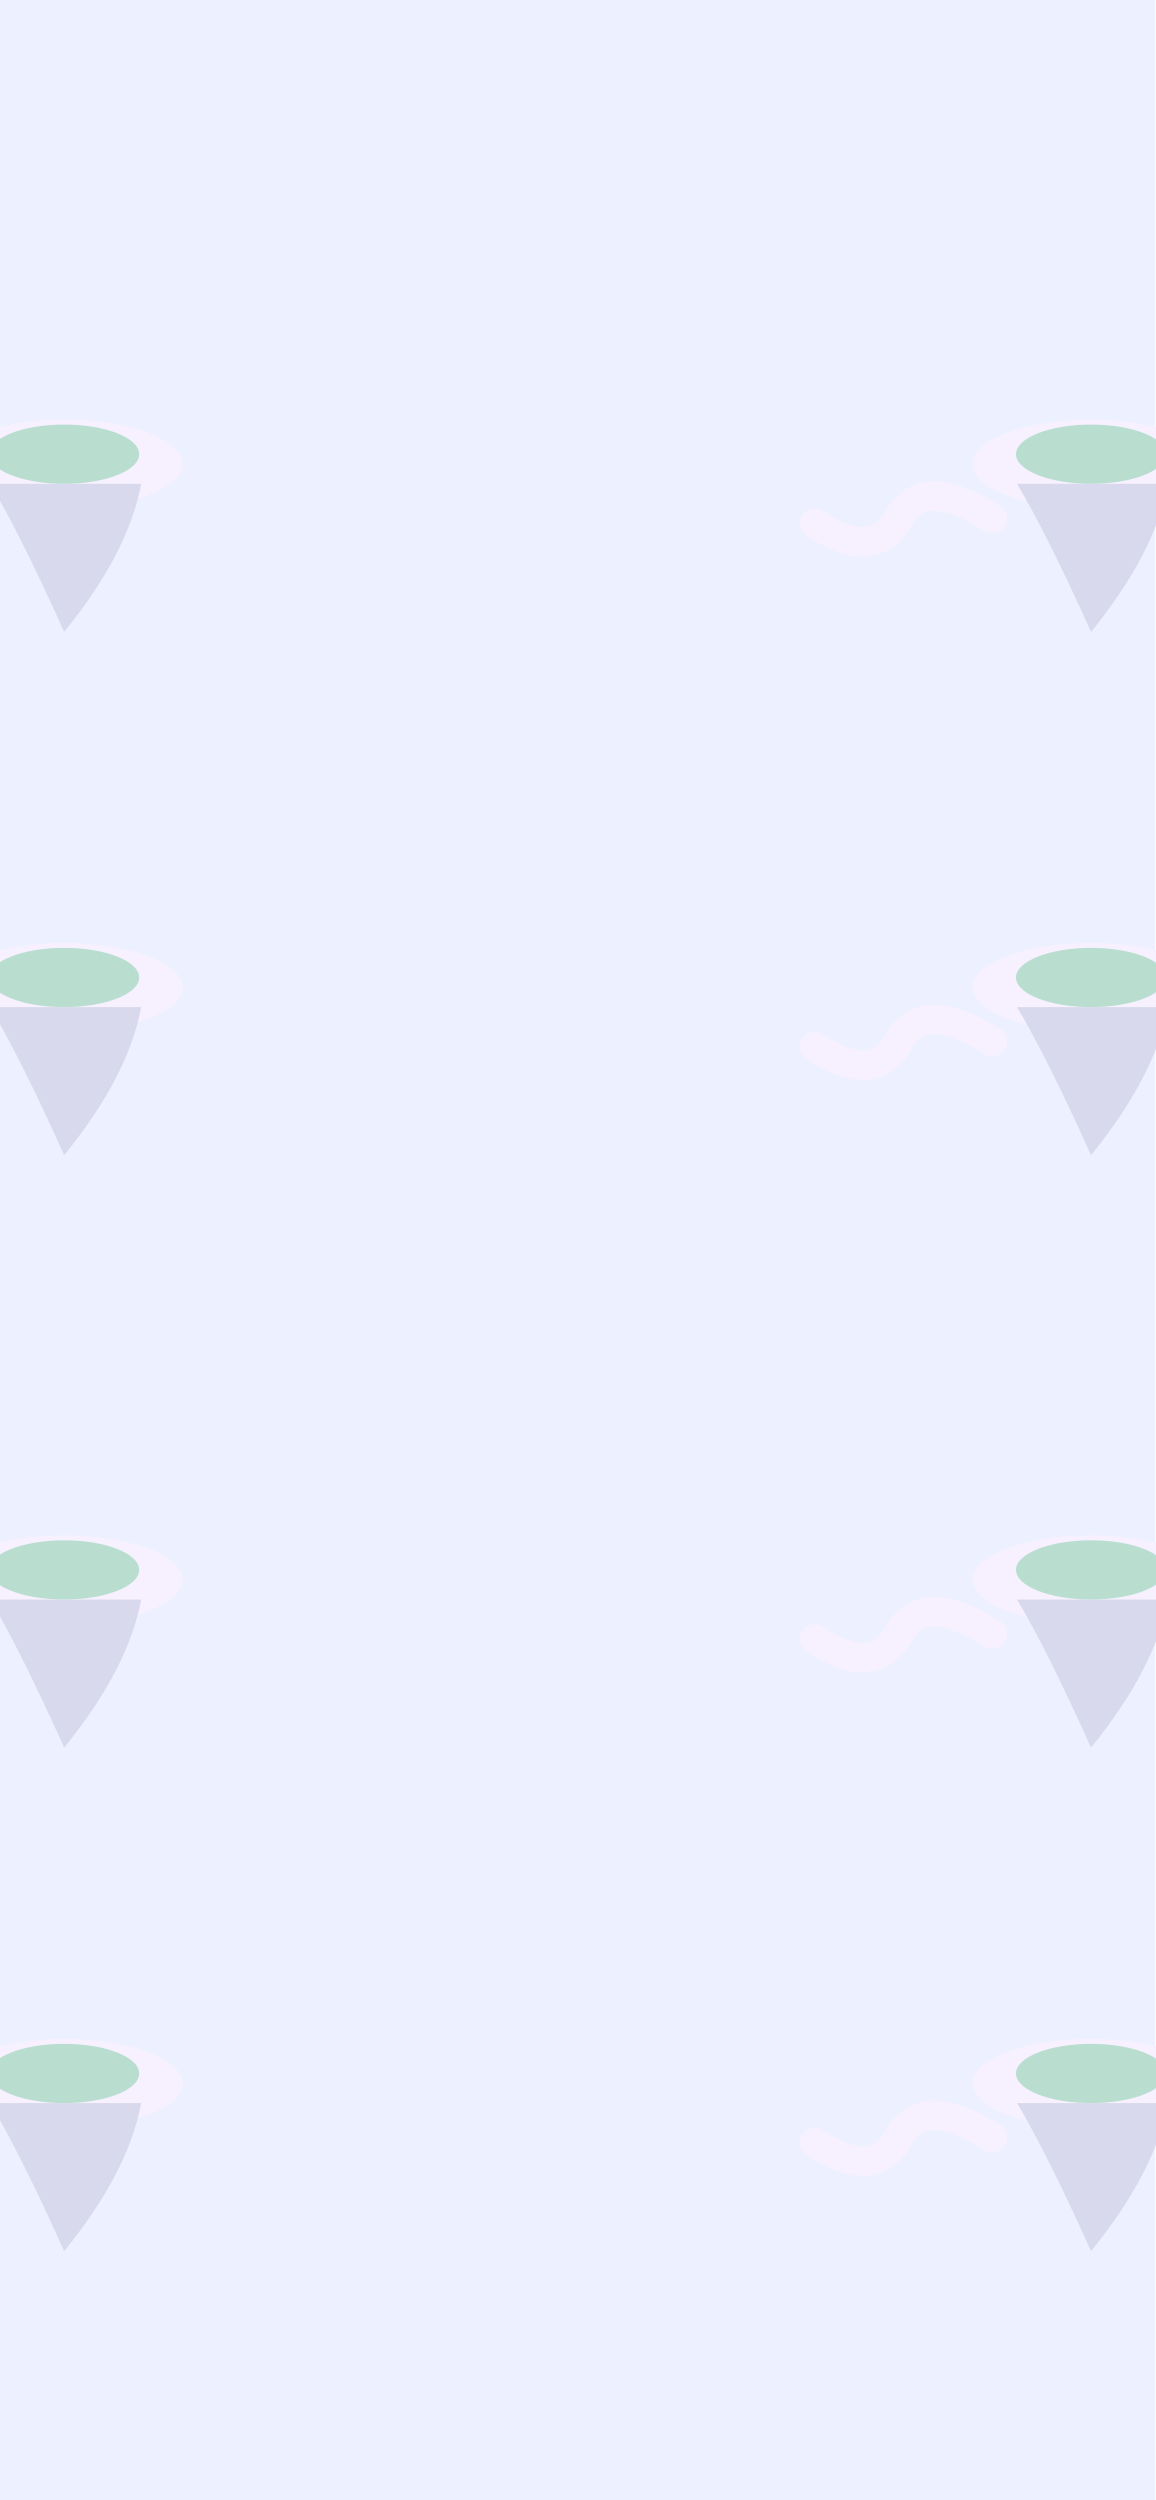
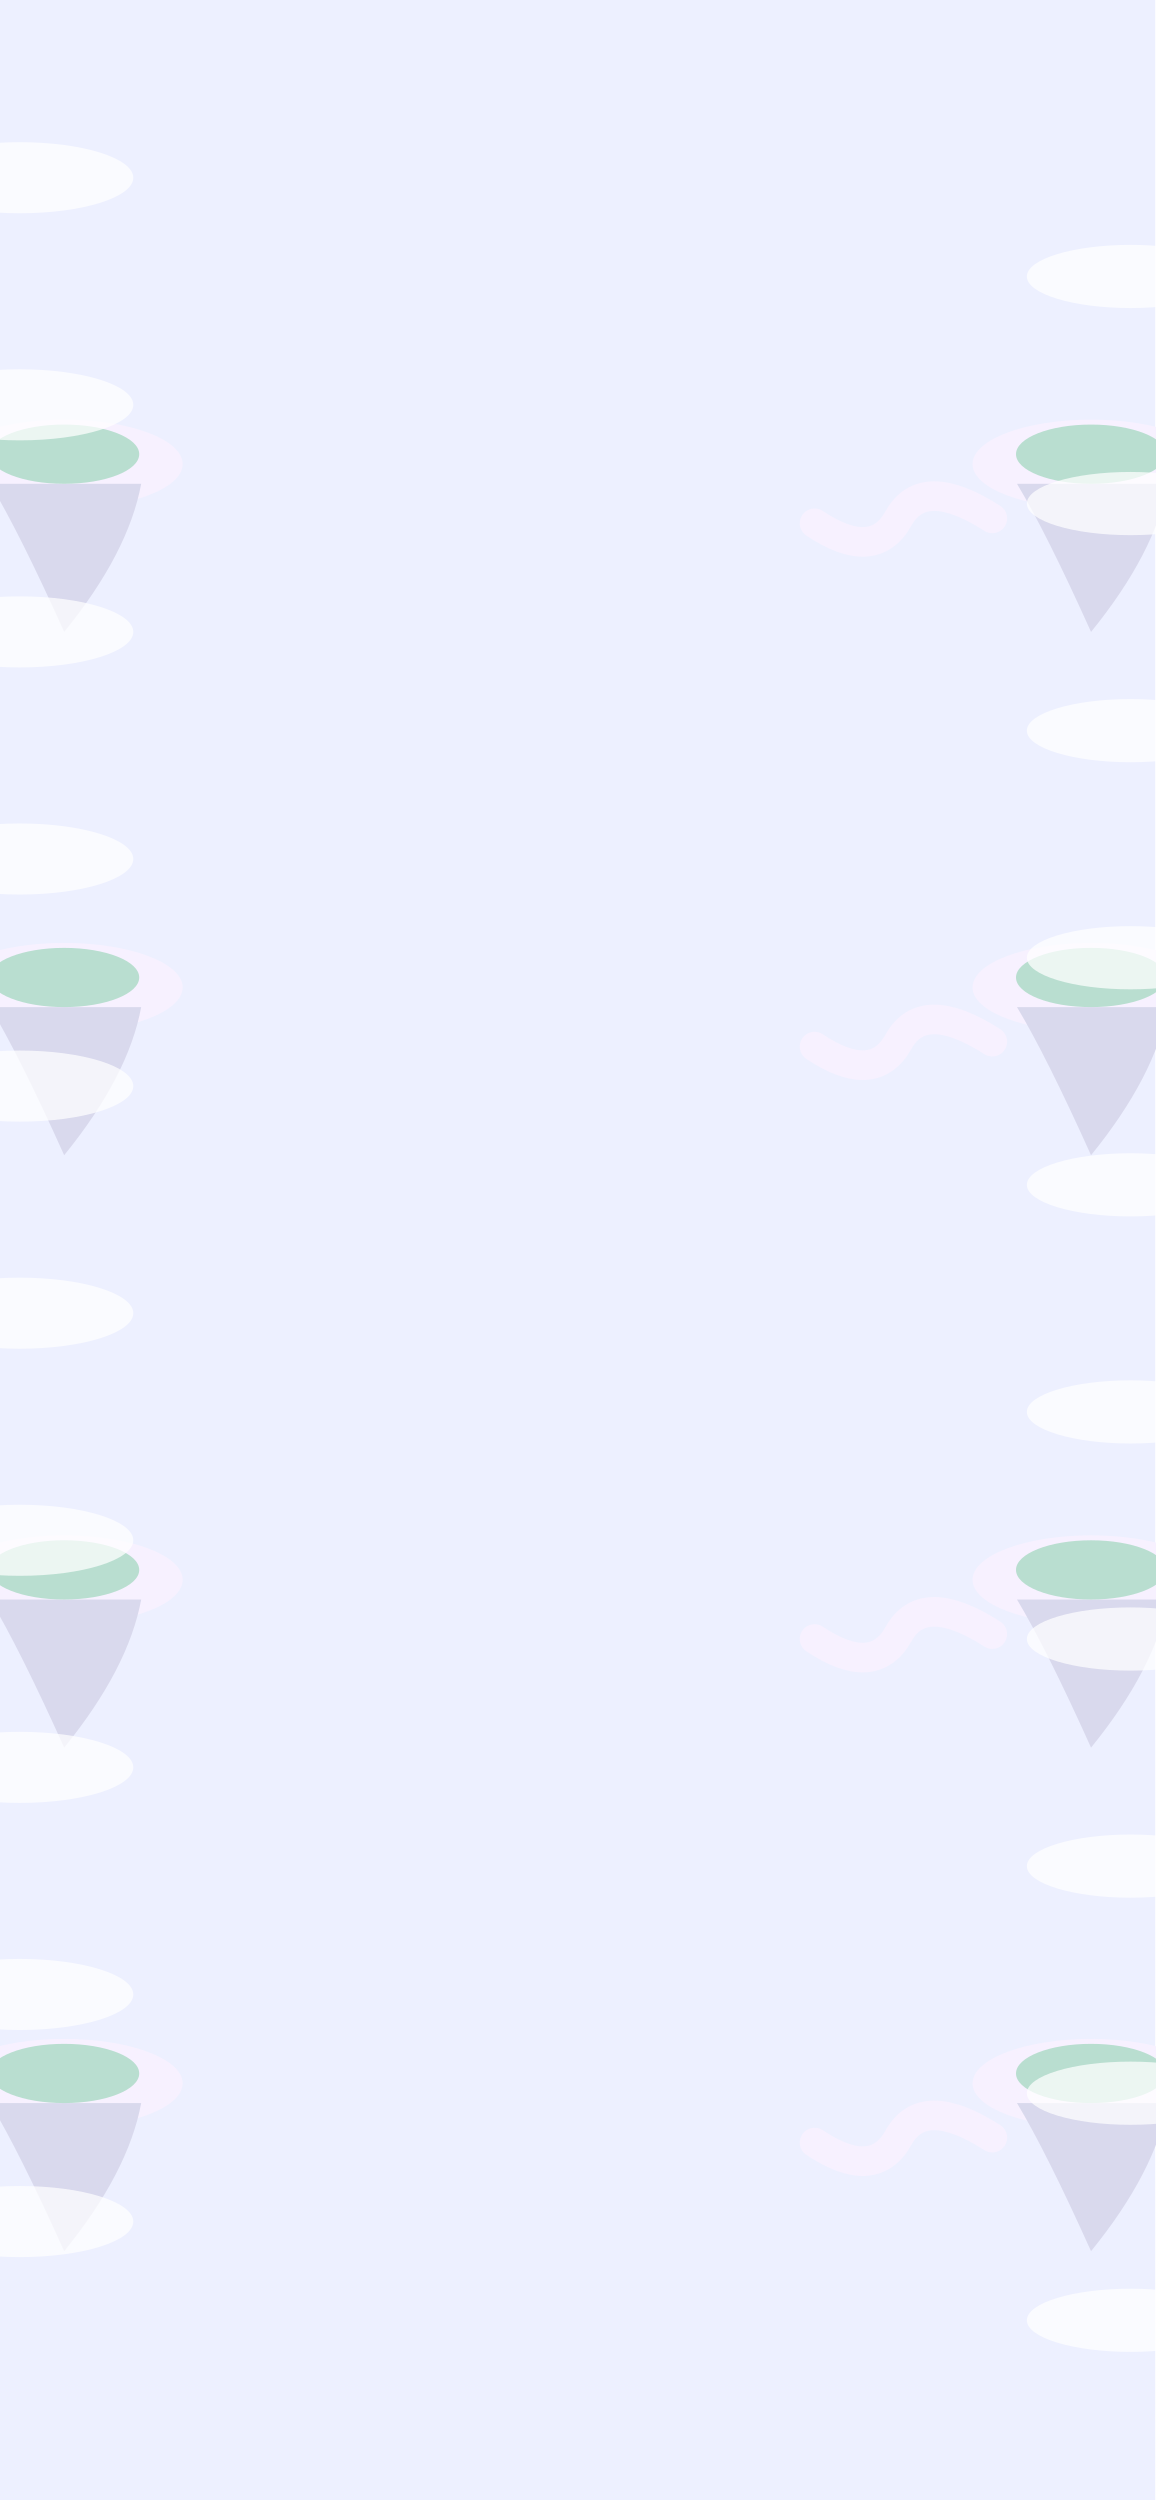
<svg xmlns="http://www.w3.org/2000/svg" width="1170" height="2532" viewBox="0 0 1170 2532">
  <rect width="1170" height="2532" fill="#edf0ff" />
  <g transform="translate(65 470)">
    <ellipse cx="0" cy="0" rx="120" ry="45" fill="#f7f1ff" />
    <path d="M-75 20Q-45 70 0 170Q65 90 78 20Z" fill="#d9d9ed" />
    <ellipse cx="0" cy="-10" rx="76" ry="30" fill="#b9ded0" />
    <path d="M-100 55Q-170 10-195 55T-280 60" fill="none" stroke="#f7f1ff" stroke-width="30" stroke-linecap="round" />
  </g>
  <g transform="translate(65 1000)">
    <ellipse cx="0" cy="0" rx="120" ry="45" fill="#f7f1ff" />
    <path d="M-75 20Q-45 70 0 170Q65 90 78 20Z" fill="#d9d9ed" />
    <ellipse cx="0" cy="-10" rx="76" ry="30" fill="#b9ded0" />
    <path d="M-100 55Q-170 10-195 55T-280 60" fill="none" stroke="#f7f1ff" stroke-width="30" stroke-linecap="round" />
  </g>
  <g transform="translate(65 1600)">
    <ellipse cx="0" cy="0" rx="120" ry="45" fill="#f7f1ff" />
    <path d="M-75 20Q-45 70 0 170Q65 90 78 20Z" fill="#d9d9ed" />
    <ellipse cx="0" cy="-10" rx="76" ry="30" fill="#b9ded0" />
    <path d="M-100 55Q-170 10-195 55T-280 60" fill="none" stroke="#f7f1ff" stroke-width="30" stroke-linecap="round" />
  </g>
  <g transform="translate(65 2110)">
    <ellipse cx="0" cy="0" rx="120" ry="45" fill="#f7f1ff" />
    <path d="M-75 20Q-45 70 0 170Q65 90 78 20Z" fill="#d9d9ed" />
    <ellipse cx="0" cy="-10" rx="76" ry="30" fill="#b9ded0" />
    <path d="M-100 55Q-170 10-195 55T-280 60" fill="none" stroke="#f7f1ff" stroke-width="30" stroke-linecap="round" />
  </g>
  <g transform="translate(1105 470)">
    <ellipse cx="0" cy="0" rx="120" ry="45" fill="#f7f1ff" />
    <path d="M-75 20Q-45 70 0 170Q65 90 78 20Z" fill="#d9d9ed" />
    <ellipse cx="0" cy="-10" rx="76" ry="30" fill="#b9ded0" />
    <path d="M-100 55Q-170 10-195 55T-280 60" fill="none" stroke="#f7f1ff" stroke-width="30" stroke-linecap="round" />
  </g>
  <g transform="translate(1105 1000)">
    <ellipse cx="0" cy="0" rx="120" ry="45" fill="#f7f1ff" />
    <path d="M-75 20Q-45 70 0 170Q65 90 78 20Z" fill="#d9d9ed" />
    <ellipse cx="0" cy="-10" rx="76" ry="30" fill="#b9ded0" />
    <path d="M-100 55Q-170 10-195 55T-280 60" fill="none" stroke="#f7f1ff" stroke-width="30" stroke-linecap="round" />
  </g>
  <g transform="translate(1105 1600)">
    <ellipse cx="0" cy="0" rx="120" ry="45" fill="#f7f1ff" />
    <path d="M-75 20Q-45 70 0 170Q65 90 78 20Z" fill="#d9d9ed" />
    <ellipse cx="0" cy="-10" rx="76" ry="30" fill="#b9ded0" />
    <path d="M-100 55Q-170 10-195 55T-280 60" fill="none" stroke="#f7f1ff" stroke-width="30" stroke-linecap="round" />
  </g>
  <g transform="translate(1105 2110)">
    <ellipse cx="0" cy="0" rx="120" ry="45" fill="#f7f1ff" />
    <path d="M-75 20Q-45 70 0 170Q65 90 78 20Z" fill="#d9d9ed" />
    <ellipse cx="0" cy="-10" rx="76" ry="30" fill="#b9ded0" />
    <path d="M-100 55Q-170 10-195 55T-280 60" fill="none" stroke="#f7f1ff" stroke-width="30" stroke-linecap="round" />
  </g>
+   <g fill="#ffffffb8">
+     <ellipse cx="20" cy="180" rx="115" ry="36" />
+     <ellipse cx="1145" cy="280" rx="105" ry="32" />
+   </g>
+   <g fill="#ffffffb8">
+     <ellipse cx="20" cy="410" rx="115" ry="36" />
+     <ellipse cx="1145" cy="510" rx="105" ry="32" />
+   </g>
+   <g fill="#ffffffb8">
+     <ellipse cx="20" cy="640" rx="115" ry="36" />
+     <ellipse cx="1145" cy="740" rx="105" ry="32" />
+   </g>
+   <g fill="#ffffffb8">
+     <ellipse cx="20" cy="870" rx="115" ry="36" />
+     <ellipse cx="1145" cy="970" rx="105" ry="32" />
+   </g>
+   <g fill="#ffffffb8">
+     <ellipse cx="20" cy="1100" rx="115" ry="36" />
+     <ellipse cx="1145" cy="1200" rx="105" ry="32" />
+   </g>
+   <g fill="#ffffffb8">
+     <ellipse cx="20" cy="1330" rx="115" ry="36" />
+     <ellipse cx="1145" cy="1430" rx="105" ry="32" />
+   </g>
+   <g fill="#ffffffb8">
+     <ellipse cx="20" cy="1560" rx="115" ry="36" />
+     <ellipse cx="1145" cy="1660" rx="105" ry="32" />
+   </g>
+   <g fill="#ffffffb8">
+     <ellipse cx="20" cy="1790" rx="115" ry="36" />
+     <ellipse cx="1145" cy="1890" rx="105" ry="32" />
+   </g>
+   <g fill="#ffffffb8">
+     <ellipse cx="20" cy="2020" rx="115" ry="36" />
+     <ellipse cx="1145" cy="2120" rx="105" ry="32" />
+   </g>
+   <g fill="#ffffffb8">
+     <ellipse cx="20" cy="2250" rx="115" ry="36" />
+     <ellipse cx="1145" cy="2350" rx="105" ry="32" />
+   </g>
</svg>
